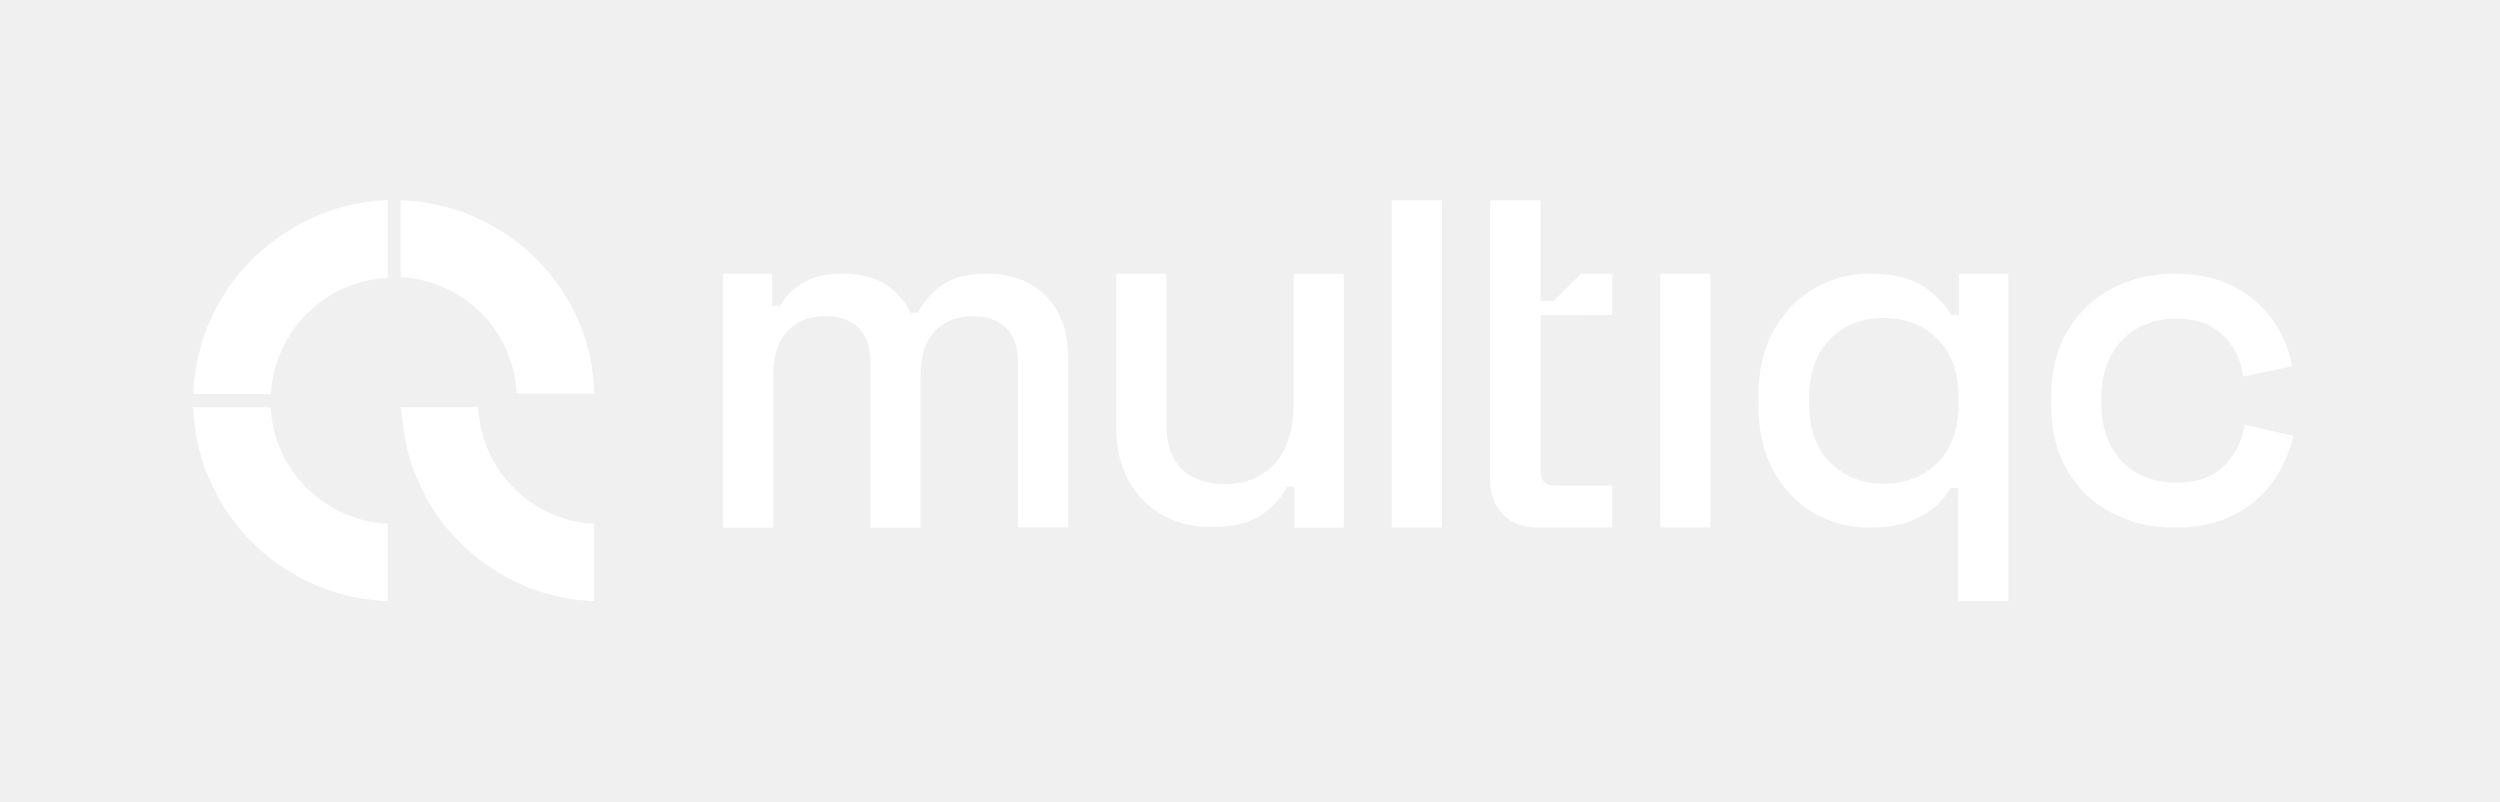
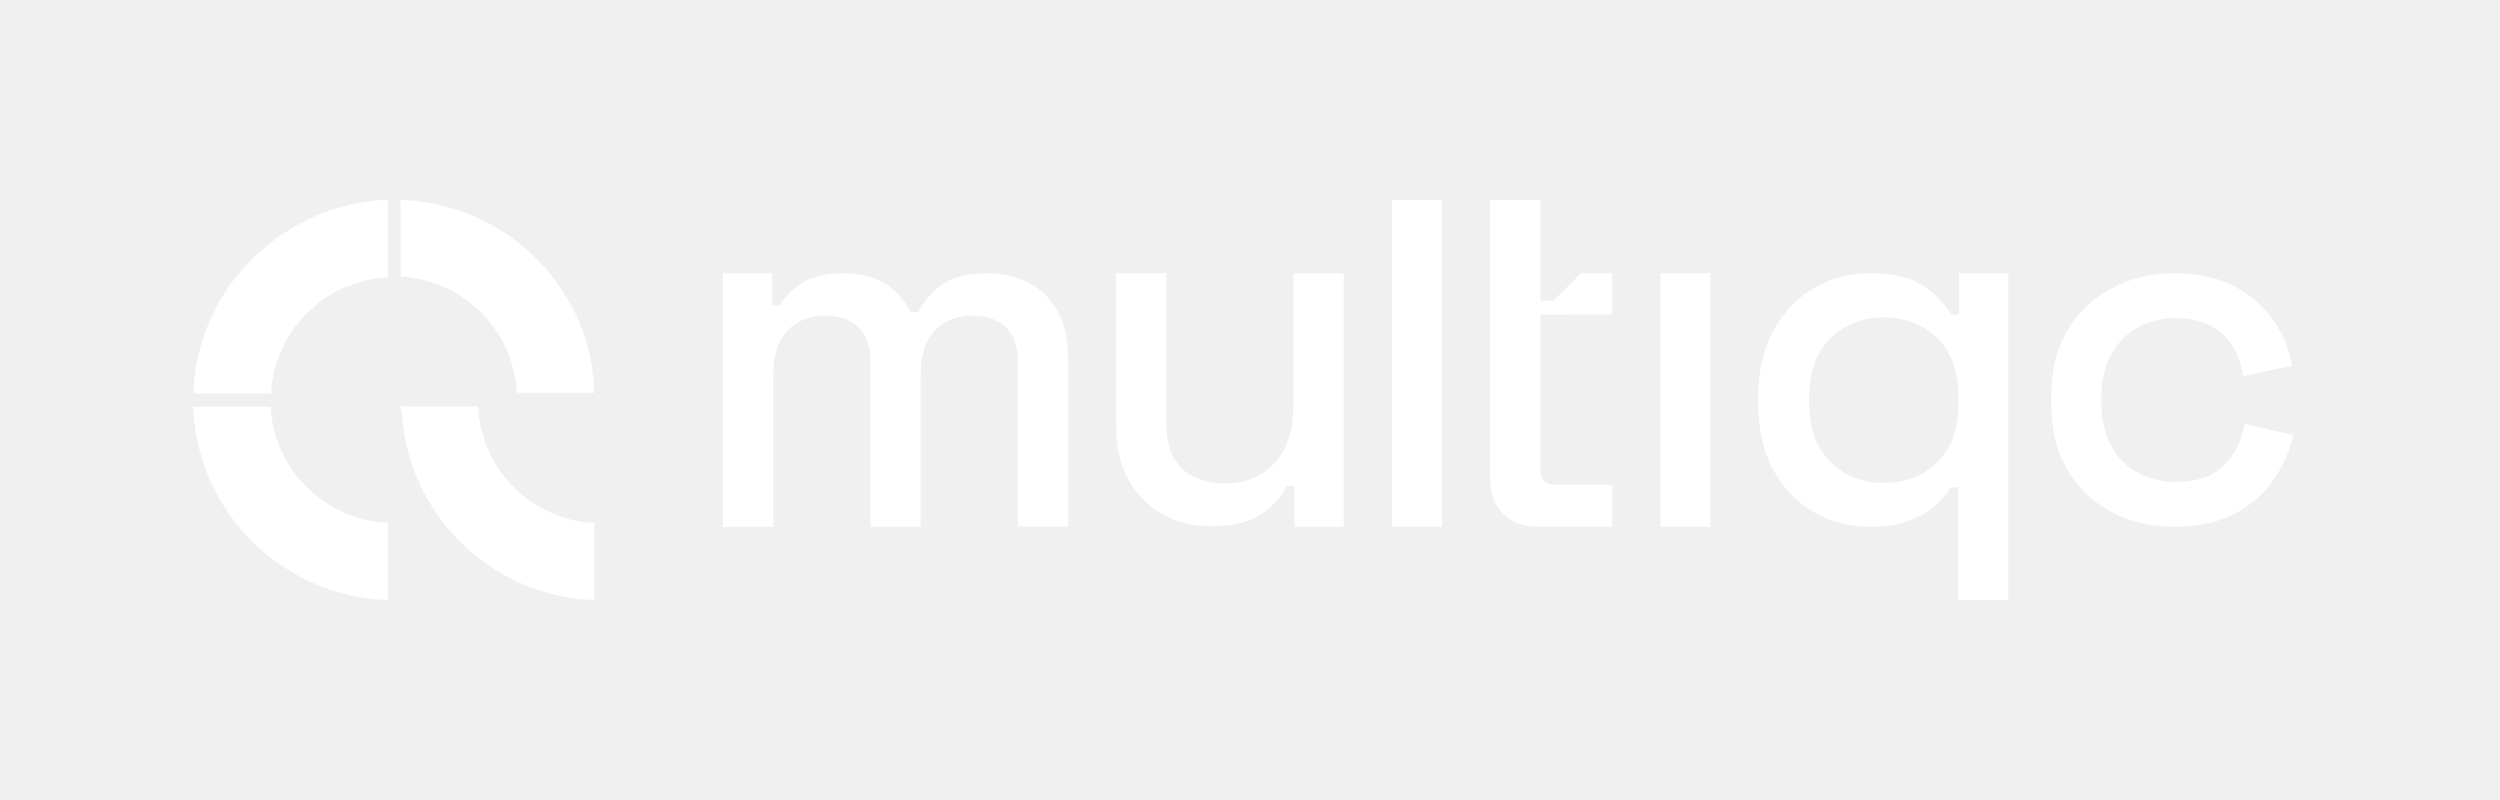
- <svg xmlns="http://www.w3.org/2000/svg" width="1560" height="500" viewBox="0 0 1560 500" fill="none">
-   <path d="M250.1 255.6L250 254.1H298.4L298.5 255.3L298.6 256.5L298.7 257.7L298.8 258.9L298.9 260.1L299.1 261.3L299.3 262.5L299.5 263.7L299.7 264.9L299.9 266.1L300.1 267.3L300.4 268.4L300.7 269.5L301 270.6L301.3 271.7L301.6 272.8L301.9 273.9L302.3 275L302.7 276.1L303.1 277.2L303.5 278.3L303.9 279.4L304.4 280.5L304.9 281.6L305.4 282.7L305.9 283.8L306.4 284.9L306.9 286L307.5 287L308.1 288L308.7 289L309.3 290L309.9 291L310.5 292L311.1 293L311.8 294L312.5 295L313.2 295.9L313.9 296.9L314.6 297.8L315.3 298.7L316.1 299.6L316.9 300.5L317.7 301.4L318.5 302.3L319.3 303.1L320.1 304L320.9 304.8L321.7 305.6L322.6 306.4L323.5 307.2L324.4 308L325.3 308.8L326.2 309.6L327.1 310.3L328 311L328.9 311.7L329.9 312.4L330.8 313.1L331.8 313.8L332.8 314.5L333.8 315.1L334.8 315.7L335.8 316.3L336.8 316.9L337.8 317.5L338.8 318.1L339.8 318.6L340.9 319.1L342 319.6L343.1 320.1L344.2 320.6L345.3 321.1L346.4 321.5L347.5 321.9L348.6 322.3L349.7 322.7L350.8 323.1L351.9 323.5L353 323.9L354.1 324.2L355.2 324.5L356.3 324.8L357.5 325.1L358.6 325.3L359.8 325.5L361 325.7L362.2 325.9L363.4 326.1L364.6 326.3L365.8 326.4L367 326.5L368.2 326.6L369.4 326.7L370.8 326.8V375L368.2 374.9L366.7 374.8L365.2 374.7L363.7 374.6L362.2 374.5L360.7 374.3L359.2 374.1L357.7 373.9L356.2 373.7L354.7 373.5L353.2 373.2L351.7 372.9L350.2 372.6L348.7 372.3L347.2 372L345.7 371.6L344.2 371.2L342.7 370.8L341.2 370.4L340 370L338.5 369.6L337.1 369.2L335.7 368.7L334.3 368.2L332.9 367.7L331.5 367.2L330.1 366.7L328.7 366.1L327.3 365.5L325.9 364.9L324.5 364.3L323.1 363.7L321.7 363.1L320.3 362.4L318.9 361.7L317.6 361L316.2 360.3L314.9 359.6L313.6 358.8L312.3 358L311 357.2L309.7 356.4L308.4 355.6L307.1 354.8L305.8 354L304.6 353.1L303.3 352.2L302.1 351.3L300.9 350.4L299.7 349.5L298.5 348.6L297.3 347.7L296.1 346.7L294.9 345.7L293.7 344.7L292.6 343.7L291.5 342.7L290.4 341.7L289.3 340.7L288.2 339.6L287.1 338.5L286 337.4L284.9 336.3L283.9 335.2L282.9 334.1L281.9 333L280.9 331.9L279.9 330.8L278.9 329.6L277.9 328.4L277 327.2L276.1 326L275.2 324.8L274.3 323.6L273.4 322.4L272.5 321.2L271.7 319.9L270.8 318.6L270 317.3L269.2 316L268.4 314.7L267.6 313.4L266.8 312.1L266.1 310.8L265.4 309.5L264.7 308.2L264 306.8L263.3 305.4L262.6 304L262 302.6L261.4 301.2L260.8 299.8L260.2 298.4L259.6 297L259 295.6L258.5 294.2L258 292.8L257.5 291.4L257 290L256.5 288.6L256 287.1L255.6 285.6L255.2 284.1L254.8 282.6L254.4 281.1L254 279.6L253.7 278.1L253.4 276.6L253.1 275.1L252.8 273.6L252.5 272.1L252.2 270.6L252 269.1L251.8 267.6L251.6 266.1L251.4 264.6L251.2 263.1L251 261.6L250.9 260.1L250.8 258.6L250.7 257.1L250.1 255.6Z" fill="white" />
-   <path d="M250.1 125L252.7 125.1L254.2 125.2L255.7 125.3L257.2 125.4L258.7 125.5L260.2 125.7L261.7 125.9L263.2 126.1L264.7 126.3L266.2 126.5L267.7 126.8L269.2 127.1L270.7 127.4L272.2 127.7L273.7 128L275.2 128.4L276.7 128.8L278.2 129.2L279.7 129.6L281.2 130L282.7 130.4L284.2 130.8L285.6 131.3L287 131.8L288.4 132.3L289.8 132.8L291.2 133.3L292.6 133.9L294 134.5L295.4 135.1L296.8 135.7L298.2 136.3L299.6 136.9L301 137.6L302.4 138.3L303.8 139L305.1 139.7L306.4 140.4L307.7 141.1L309 141.9L310.3 142.7L311.6 143.5L312.9 144.3L314.2 145.1L315.5 145.9L316.8 146.8L318 147.7L319.3 148.6L320.5 149.5L321.7 150.4L322.9 151.3L324.1 152.2L325.3 153.1L326.5 154.1L327.7 155.1L328.8 156.1L329.9 157.1L331 158.1L332.1 159.1L333.2 160.2L334.3 161.3L335.4 162.4L336.5 163.5L337.5 164.6L338.5 165.7L339.5 166.8L340.5 167.9L341.5 169L342.5 170.2L343.5 171.4L344.4 172.6L345.3 173.8L346.2 175L347.1 176.2L348 177.4L348.9 178.6L349.8 179.9L350.6 181.2L351.4 182.5L352.2 183.8L353 185.1L353.8 186.4L354.6 187.7L355.4 189L356.1 190.3L356.8 191.6L357.5 192.9L358.2 194.3L358.9 195.7L359.6 197.1L360.2 198.5L360.8 199.9L361.4 201.3L362 202.7L362.6 204.1L363.1 205.5L363.6 206.9L364.1 208.3L364.6 209.7L365.1 211.1L365.6 212.5L366 214L366.4 215.5L366.8 217L367.2 218.5L367.6 220L367.9 221.5L368.2 223L368.5 224.5L368.8 226L369.1 227.5L369.3 229L369.5 230.5L369.7 232L369.9 233.5L370.1 235L370.3 236.5L370.4 238L370.5 239.5L370.6 241L370.7 242.5L370.8 244L370.9 245.5H322.4L322.3 244.3L322.2 243.1L322.1 241.9L322 240.7L321.9 239.5L321.7 238.3L321.5 237.1L321.3 235.9L321.1 234.7L320.9 233.6L320.7 232.4L320.4 231.3L320.1 230.2L319.8 229.1L319.5 228L319.2 226.9L318.8 225.8L318.4 224.7L318 223.6L317.6 222.5L317.2 221.4L316.8 220.3L316.4 219.2L315.9 218.1L315.4 217L314.9 215.9L314.4 214.8L313.9 213.7L313.3 212.7L312.7 211.7L312.1 210.7L311.5 209.7L310.9 208.7L310.3 207.7L309.6 206.7L308.9 205.7L308.2 204.7L307.5 203.8L306.8 202.9L306.1 202L305.4 201.1L304.7 200.2L303.9 199.3L303.1 198.4L302.3 197.5L301.5 196.6L300.7 195.8L299.9 195L299.1 194.2L298.2 193.4L297.3 192.6L296.4 191.8L295.5 191L294.6 190.2L293.7 189.5L292.8 188.8L291.9 188.1L291 187.4L290 186.7L289 186L288 185.3L287 184.7L286 184.1L285 183.5L284 182.9L283 182.3L282 181.7L280.9 181.2L279.9 180.7L278.8 180.2L277.7 179.7L276.6 179.2L275.5 178.7L274.4 178.3L273.3 177.9L272.2 177.5L271.1 177.1L270 176.7L268.9 176.3L267.8 176L266.7 175.7L265.6 175.4L264.4 175.1L263.3 174.8L262.2 174.5L261 174.3L259.8 174.1L258.6 173.9L257.4 173.7L256.2 173.5L255 173.3L253.8 173.2L252.6 173.1L251.4 173L250 172.9V125H250.1Z" fill="white" />
-   <path d="M242 326.6V375L239.4 374.9L237.9 374.8L236.4 374.7L234.9 374.6L233.4 374.5L231.9 374.3L230.4 374.1L228.9 373.9L227.4 373.7L225.9 373.5L224.4 373.3L222.9 373L221.4 372.7L219.9 372.4L218.4 372.1L216.9 371.7L215.4 371.3L213.9 370.9L212.4 370.5L211 370L209.5 369.6L208 369.2L206.6 368.7L205.1 368.2L203.7 367.7L202.3 367.2L200.9 366.7L199.5 366.1L198.1 365.5L196.7 364.9L195.3 364.3L193.9 363.7L192.5 363.1L191.1 362.4L189.7 361.7L188.3 361L186.9 360.3L185.6 359.6L184.3 358.8L183 358L181.7 357.2L180.4 356.4L179.1 355.6L177.8 354.8L176.5 354L175.2 353.1L173.9 352.2L172.6 351.3L171.4 350.4L170.2 349.5L169 348.6L167.8 347.7L166.6 346.7L165.4 345.7L164.2 344.7L163 343.7L161.9 342.7L160.8 341.7L159.7 340.7L158.6 339.6L157.5 338.5L156.4 337.4L155.3 336.3L154.3 335.2L153.3 334.1L152.3 333L151.3 331.9L150.3 330.8L149.3 329.6L148.3 328.4L147.4 327.2L146.5 326L145.6 324.8L144.7 323.6L143.8 322.4L142.9 321.2L142 319.9L141.1 318.6L140.3 317.3L139.5 316L138.7 314.7L137.9 313.4L137.1 312.1L136.4 310.8L135.7 309.5L135 308.2L134.3 306.8L133.6 305.4L132.9 304L132.2 302.6L131.6 301.2L131 299.8L130.4 298.4L129.8 297L129.2 295.6L128.6 294.2L128.1 292.8L127.6 291.4L127.1 290L126.6 288.6L126.1 287.2L125.7 285.7L125.3 284.2L124.9 282.7L124.5 281.2L124.1 279.7L123.7 278.2L123.4 276.7L123.1 275.2L122.8 273.7L122.5 272.2L122.2 270.7L122 269.2L121.8 267.7L121.6 266.2L121.4 264.7L121.2 263.2L121 261.7L120.9 260.2L120.8 258.7L120.7 257.2L120.6 255.7L120.5 254.2H168.9L169 255.4L169.1 256.6L169.2 257.8L169.3 259L169.4 260.2L169.6 261.4L169.8 262.6L170 263.8L170.2 265L170.4 266.1L170.6 267.3L170.9 268.4L171.2 269.5L171.5 270.6L171.8 271.7L172.1 272.8L172.5 273.9L172.9 275L173.3 276.1L173.7 277.2L174.1 278.3L174.5 279.4L175 280.5L175.5 281.6L176 282.7L176.5 283.8L177 284.8L177.5 285.9L178.1 286.9L178.7 287.9L179.3 288.9L179.9 289.9L180.5 290.9L181.1 291.9L181.8 292.9L182.5 293.9L183.2 294.9L183.9 295.8L184.6 296.8L185.3 297.7L186 298.6L186.8 299.5L187.6 300.4L188.4 301.3L189.2 302.2L190 303.1L190.8 303.9L191.6 304.7L192.5 305.5L193.4 306.3L194.3 307.1L195.2 307.9L196.1 308.7L197 309.5L197.9 310.2L198.8 310.9L199.7 311.6L200.7 312.3L201.7 313L202.7 313.7L203.7 314.4L204.7 315L205.7 315.6L206.7 316.2L207.7 316.8L208.7 317.4L209.7 318L210.7 318.5L211.8 319L212.9 319.5L214 320L215.1 320.5L216.2 321L217.3 321.4L218.4 321.8L219.5 322.2L220.6 322.6L221.7 323L222.8 323.4L223.9 323.8L225 324.1L226.1 324.4L227.2 324.7L228.4 325L229.5 325.2L230.7 325.4L231.9 325.6L233.1 325.8L234.3 326L235.5 326.2L236.7 326.3L237.9 326.4L239.1 326.5L240.3 326.6H242Z" fill="white" />
-   <path d="M242 125V173.4L240.8 173.5L239.6 173.6L238.4 173.7L237.2 173.8L236 173.9L234.8 174.1L233.6 174.3L232.4 174.5L231.2 174.7L230 174.9L228.8 175.1L227.7 175.4L226.6 175.7L225.5 176L224.4 176.3L223.3 176.6L222.2 177L221.1 177.4L220 177.8L218.9 178.2L217.8 178.6L216.7 179L215.6 179.4L214.5 179.9L213.4 180.4L212.3 180.9L211.2 181.4L210.1 181.9L209.1 182.5L208.1 183.1L207.1 183.7L206.1 184.3L205.1 184.9L204.1 185.5L203.1 186.2L202.1 186.9L201.1 187.6L200.1 188.3L199.2 189L198.3 189.7L197.4 190.5L196.5 191.3L195.6 192.1L194.7 192.9L193.8 193.7L192.9 194.5L192 195.3L191.2 196.1L190.4 196.9L189.6 197.7L188.8 198.6L188 199.5L187.2 200.4L186.4 201.3L185.7 202.2L185 203.1L184.3 204L183.6 204.9L182.9 205.9L182.2 206.9L181.5 207.9L180.9 208.9L180.3 209.9L179.7 210.9L179.1 211.9L178.5 212.9L177.9 213.9L177.4 215L176.9 216.1L176.4 217.2L175.9 218.3L175.4 219.4L174.9 220.5L174.4 221.6L174 222.7L173.6 223.8L173.2 224.9L172.8 226L172.4 227.1L172.1 228.2L171.8 229.3L171.5 230.4L171.2 231.5L170.9 232.6L170.6 233.8L170.4 234.9L170.2 236.1L170 237.3L169.8 238.5L169.6 239.7L169.5 240.9L169.4 242.1L169.3 243.3L169.2 244.5L169.1 245.9H120.7L120.8 243.3L120.9 241.8L121 240.3L121.1 238.8L121.2 237.3L121.4 235.8L121.6 234.3L121.8 232.8L122 231.3L122.2 229.8L122.5 228.3L122.8 226.8L123.1 225.3L123.4 223.8L123.7 222.3L124.1 220.8L124.5 219.3L124.9 217.8L125.3 216.3L125.7 214.8L126.1 213.3L126.6 211.9L127.1 210.4L127.6 209L128.1 207.6L128.6 206.2L129.1 204.8L129.7 203.4L130.3 202L130.9 200.6L131.5 199.2L132.1 197.8L132.8 196.4L133.5 195L134.2 193.6L134.9 192.2L135.6 190.9L136.3 189.6L137 188.3L137.8 187L138.6 185.7L139.4 184.4L140.2 183.1L141 181.8L141.8 180.5L142.7 179.2L143.6 178L144.5 176.8L145.4 175.6L146.3 174.4L147.2 173.2L148.2 172L149.2 170.8L150.2 169.6L151.2 168.4L152.2 167.3L153.2 166.2L154.2 165.1L155.3 164L156.4 162.9L157.5 161.8L158.6 160.7L159.7 159.6L160.8 158.6L161.9 157.6L163 156.6L164.1 155.6L165.3 154.6L166.5 153.6L167.7 152.6L168.9 151.7L170.1 150.8L171.3 149.9L172.5 149L173.7 148.1L175 147.2L176.3 146.3L177.6 145.5L178.9 144.7L180.2 143.9L181.5 143.1L182.8 142.3L184.1 141.5L185.4 140.7L186.7 140L188 139.3L189.4 138.6L190.8 137.9L192.2 137.2L193.6 136.5L195 135.9L196.4 135.3L197.8 134.7L199.2 134.1L200.6 133.5L202 132.9L203.4 132.4L204.8 131.9L206.2 131.4L207.7 130.9L209.2 130.4L210.7 130L212.2 129.6L213.7 129.2L215.2 128.8L216.7 128.4L218.2 128L219.7 127.7L221.2 127.4L222.7 127.1L224.2 126.8L225.7 126.5L227.2 126.3L228.7 126.1L230.2 125.9L231.7 125.7L233.2 125.5L234.7 125.3L236.2 125.2L237.7 125.1L239.2 125L240.7 124.9L242 125Z" fill="white" />
-   <path d="M1221.9 375V304.6H1217C1214.8 308.7 1211.5 312.6 1207.3 316.3C1203 320 1197.6 323.1 1191 325.6C1184.4 328 1176.3 329.2 1166.5 329.2C1153.9 329.2 1142.4 326.2 1131.8 320.1C1121.3 314 1112.9 305.3 1106.6 293.8C1100.3 282.4 1097.2 268.5 1097.2 252.3V247.7C1097.2 231.5 1100.4 217.7 1106.8 206.2C1113.2 194.8 1121.6 186 1132.2 179.9C1142.7 173.8 1154.2 170.8 1166.5 170.8C1181.1 170.8 1192.3 173.4 1200.1 178.7C1207.9 184 1213.7 189.9 1217.6 196.6H1222.5V170.8H1253.2V375H1221.9ZM1175.4 301.8C1189.2 301.8 1200.4 297.4 1209.1 288.7C1217.8 280 1222.2 267.5 1222.2 251.3V248.6C1222.2 232.6 1217.8 220.2 1209 211.5C1200.2 202.8 1189 198.4 1175.4 198.4C1161.8 198.4 1150.9 202.8 1142.1 211.5C1133.3 220.2 1128.9 232.6 1128.9 248.6V251.3C1128.9 267.5 1133.3 280 1142.1 288.7C1151 297.5 1162 301.8 1175.4 301.8Z" fill="white" />
-   <path d="M1356.9 329.2C1342.5 329.2 1329.5 326.2 1317.8 320.1C1306.1 314 1296.9 305.2 1290.1 293.7C1283.3 282.2 1279.9 268.3 1279.9 252.1V248C1279.9 231.8 1283.3 218 1290.1 206.5C1296.9 195.1 1306.1 186.2 1317.8 180.1C1329.4 173.9 1342.5 170.8 1356.9 170.8C1371.3 170.8 1383.5 173.4 1393.7 178.7C1403.8 184 1412 191 1418.2 199.7C1424.4 208.4 1428.4 218 1430.2 228.6L1399.8 235C1398.8 228.3 1396.7 222.2 1393.4 216.8C1390.1 211.4 1385.6 207 1379.7 203.7C1373.8 200.5 1366.4 198.8 1357.5 198.8C1348.6 198.8 1340.9 200.8 1333.9 204.7C1326.9 208.6 1321.4 214.3 1317.3 221.7C1313.2 229.1 1311.2 238.1 1311.2 248.6V251.3C1311.2 261.8 1313.2 270.9 1317.3 278.4C1321.3 285.9 1326.9 291.6 1333.9 295.4C1340.9 299.2 1348.7 301.2 1357.5 301.2C1370.7 301.2 1380.7 297.8 1387.6 291C1394.5 284.2 1398.8 275.6 1400.7 265L1431.1 272C1428.7 282.3 1424.4 291.9 1418.2 300.6C1412 309.3 1403.9 316.3 1393.7 321.4C1383.5 326.6 1371.3 329.2 1356.9 329.2Z" fill="white" />
-   <path d="M451.1 329.2V170.8H481.8V190.9H486.7C489.5 185.6 494.1 181 500.4 176.9C506.7 172.8 515.2 170.8 525.9 170.8C536.6 170.8 546 173.1 552.8 177.6C559.6 182.1 564.7 188 568.1 195.1H573C576.4 188.2 581.5 182.4 588 177.8C594.6 173.1 604 170.8 616.1 170.8C625.8 170.8 634.4 172.8 641.9 176.7C649.4 180.6 655.4 186.5 659.8 194.3C664.3 202.1 666.5 211.8 666.5 223.3V329.1H635.2V225.8C635.2 216.7 632.7 209.6 627.8 204.7C622.8 199.7 615.8 197.3 606.7 197.3C597 197.3 589.2 200.4 583.3 206.7C577.4 213 574.5 222 574.5 233.8V329.3H543.2V225.8C543.2 216.7 540.7 209.6 535.8 204.7C530.8 199.7 523.8 197.3 514.7 197.3C505 197.3 497.2 200.4 491.3 206.7C485.4 213 482.5 222 482.5 233.8V329.3H451.1V329.2Z" fill="white" />
-   <path d="M755.5 328.8C744.2 328.8 734 326.3 725.1 321.2C716.2 316.1 709.2 308.9 704.1 299.6C699 290.3 696.5 279.1 696.5 266.2V170.8H727.8V264.1C727.8 277.1 731 286.6 737.5 292.8C744 299 753 302.1 764.6 302.1C777.4 302.1 787.6 297.8 795.5 289.2C803.3 280.6 807.2 268.2 807.2 252V170.9H838.5V329.3H807.8V303.7H803C800.2 309.8 795.1 315.5 787.8 320.9C780.5 326.2 769.7 328.9 755.5 328.8Z" fill="white" />
-   <path d="M868.5 329.2V125H899.8V329.2H868.5Z" fill="white" />
-   <path d="M1036 329.2V170.8H1067.3V329.2H1036Z" fill="white" />
-   <path d="M1006 196.5V170.8H986.5L969.4 187.9H961.2V125H929.8V299C929.8 308.1 932.5 315.5 937.9 321C943.3 326.5 950.6 329.2 960 329.2H1006V303H970.1C964.2 303 961.3 299.9 961.3 293.9V196.6L1006 196.5Z" fill="white" />
+ <svg xmlns="http://www.w3.org/2000/svg" width="300" height="96" viewBox="0 0 300 96" fill="none">
+   <path d="M48.096 49.075L48.077 48.787H57.385L57.404 49.017L57.423 49.248L57.442 49.478L57.462 49.709L57.481 49.939L57.519 50.169L57.558 50.4L57.596 50.63L57.635 50.861L57.673 51.091L57.712 51.322L57.769 51.533L57.827 51.744L57.885 51.955L57.942 52.166L58 52.377L58.058 52.589L58.135 52.8L58.212 53.011L58.288 53.222L58.365 53.434L58.442 53.645L58.538 53.856L58.635 54.067L58.731 54.278L58.827 54.489L58.923 54.701L59.019 54.912L59.135 55.104L59.25 55.296L59.365 55.488L59.481 55.68L59.596 55.872L59.712 56.064L59.827 56.256L59.962 56.448L60.096 56.64L60.231 56.813L60.365 57.005L60.5 57.178L60.635 57.35L60.788 57.523L60.942 57.696L61.096 57.869L61.25 58.041L61.404 58.195L61.558 58.368L61.712 58.522L61.865 58.675L62.038 58.829L62.212 58.982L62.385 59.136L62.558 59.289L62.731 59.443L62.904 59.578L63.077 59.712L63.25 59.846L63.442 59.981L63.615 60.115L63.808 60.249L64 60.384L64.192 60.499L64.385 60.614L64.577 60.73L64.769 60.845L64.962 60.96L65.154 61.075L65.346 61.171L65.558 61.267L65.769 61.363L65.981 61.459L66.192 61.555L66.404 61.651L66.615 61.728L66.827 61.805L67.038 61.882L67.25 61.958L67.462 62.035L67.673 62.112L67.885 62.189L68.096 62.246L68.308 62.304L68.519 62.361L68.75 62.419L68.962 62.458L69.192 62.496L69.423 62.534L69.654 62.573L69.885 62.611L70.115 62.65L70.346 62.669L70.577 62.688L70.808 62.707L71.038 62.726L71.308 62.745V72L70.808 71.981L70.519 71.962L70.231 71.942L69.942 71.923L69.654 71.904L69.365 71.865L69.077 71.827L68.788 71.789L68.5 71.75L68.212 71.712L67.923 71.654L67.635 71.597L67.346 71.539L67.058 71.481L66.769 71.424L66.481 71.347L66.192 71.27L65.904 71.194L65.615 71.117L65.385 71.04L65.096 70.963L64.827 70.886L64.558 70.79L64.288 70.694L64.019 70.598L63.75 70.502L63.481 70.406L63.212 70.291L62.942 70.176L62.673 70.061L62.404 69.945L62.135 69.83L61.865 69.715L61.596 69.581L61.327 69.446L61.077 69.312L60.808 69.177L60.558 69.043L60.308 68.889L60.058 68.736L59.808 68.582L59.558 68.429L59.308 68.275L59.058 68.121L58.808 67.968L58.577 67.795L58.327 67.622L58.096 67.45L57.865 67.277L57.635 67.104L57.404 66.931L57.173 66.758L56.942 66.566L56.712 66.374L56.481 66.182L56.269 65.99L56.058 65.798L55.846 65.606L55.635 65.414L55.423 65.203L55.212 64.992L55 64.781L54.788 64.57L54.596 64.358L54.404 64.147L54.212 63.936L54.019 63.725L53.827 63.514L53.635 63.283L53.442 63.053L53.269 62.822L53.096 62.592L52.923 62.361L52.75 62.131L52.577 61.901L52.404 61.67L52.25 61.421L52.077 61.171L51.923 60.922L51.769 60.672L51.615 60.422L51.462 60.173L51.308 59.923L51.173 59.673L51.038 59.424L50.904 59.174L50.769 58.906L50.635 58.637L50.5 58.368L50.385 58.099L50.269 57.83L50.154 57.562L50.038 57.293L49.923 57.024L49.808 56.755L49.712 56.486L49.615 56.218L49.519 55.949L49.423 55.68L49.327 55.411L49.231 55.123L49.154 54.835L49.077 54.547L49 54.259L48.923 53.971L48.846 53.683L48.788 53.395L48.731 53.107L48.673 52.819L48.615 52.531L48.558 52.243L48.5 51.955L48.462 51.667L48.423 51.379L48.385 51.091L48.346 50.803L48.308 50.515L48.269 50.227L48.25 49.939L48.231 49.651L48.212 49.363L48.096 49.075Z" fill="white" />
+   <path d="M48.096 24L48.596 24.019L48.885 24.038L49.173 24.058L49.462 24.077L49.75 24.096L50.038 24.134L50.327 24.173L50.615 24.211L50.904 24.25L51.192 24.288L51.481 24.346L51.769 24.403L52.058 24.461L52.346 24.518L52.635 24.576L52.923 24.653L53.212 24.73L53.5 24.806L53.788 24.883L54.077 24.96L54.365 25.037L54.654 25.114L54.923 25.21L55.192 25.306L55.462 25.402L55.731 25.498L56 25.594L56.269 25.709L56.538 25.824L56.808 25.939L57.077 26.054L57.346 26.17L57.615 26.285L57.885 26.419L58.154 26.554L58.423 26.688L58.673 26.822L58.923 26.957L59.173 27.091L59.423 27.245L59.673 27.398L59.923 27.552L60.173 27.706L60.423 27.859L60.673 28.013L60.923 28.186L61.154 28.358L61.404 28.531L61.635 28.704L61.865 28.877L62.096 29.05L62.327 29.222L62.558 29.395L62.788 29.587L63.019 29.779L63.231 29.971L63.442 30.163L63.654 30.355L63.865 30.547L64.077 30.758L64.288 30.97L64.5 31.181L64.712 31.392L64.904 31.603L65.096 31.814L65.288 32.026L65.481 32.237L65.673 32.448L65.865 32.678L66.058 32.909L66.231 33.139L66.404 33.37L66.577 33.6L66.75 33.83L66.923 34.061L67.096 34.291L67.269 34.541L67.423 34.79L67.577 35.04L67.731 35.29L67.885 35.539L68.038 35.789L68.192 36.038L68.346 36.288L68.481 36.538L68.615 36.787L68.75 37.037L68.885 37.306L69.019 37.574L69.154 37.843L69.269 38.112L69.385 38.381L69.5 38.65L69.615 38.918L69.731 39.187L69.827 39.456L69.923 39.725L70.019 39.994L70.115 40.262L70.212 40.531L70.308 40.8L70.385 41.088L70.462 41.376L70.538 41.664L70.615 41.952L70.692 42.24L70.75 42.528L70.808 42.816L70.865 43.104L70.923 43.392L70.981 43.68L71.019 43.968L71.058 44.256L71.096 44.544L71.135 44.832L71.173 45.12L71.212 45.408L71.231 45.696L71.25 45.984L71.269 46.272L71.288 46.56L71.308 46.848L71.327 47.136H62L61.981 46.906L61.962 46.675L61.942 46.445L61.923 46.214L61.904 45.984L61.865 45.754L61.827 45.523L61.788 45.293L61.75 45.062L61.712 44.851L61.673 44.621L61.615 44.41L61.558 44.198L61.5 43.987L61.442 43.776L61.385 43.565L61.308 43.354L61.231 43.142L61.154 42.931L61.077 42.72L61 42.509L60.923 42.298L60.846 42.086L60.75 41.875L60.654 41.664L60.558 41.453L60.462 41.242L60.365 41.03L60.25 40.838L60.135 40.646L60.019 40.454L59.904 40.262L59.788 40.07L59.673 39.878L59.538 39.686L59.404 39.494L59.269 39.302L59.135 39.13L59 38.957L58.865 38.784L58.731 38.611L58.596 38.438L58.442 38.266L58.288 38.093L58.135 37.92L57.981 37.747L57.827 37.594L57.673 37.44L57.519 37.286L57.346 37.133L57.173 36.979L57 36.826L56.827 36.672L56.654 36.518L56.481 36.384L56.308 36.25L56.135 36.115L55.962 35.981L55.769 35.846L55.577 35.712L55.385 35.578L55.192 35.462L55 35.347L54.808 35.232L54.615 35.117L54.423 35.002L54.231 34.886L54.019 34.79L53.827 34.694L53.615 34.598L53.404 34.502L53.192 34.406L52.981 34.31L52.769 34.234L52.558 34.157L52.346 34.08L52.135 34.003L51.923 33.926L51.712 33.85L51.5 33.792L51.288 33.734L51.077 33.677L50.846 33.619L50.635 33.562L50.423 33.504L50.192 33.466L49.962 33.427L49.731 33.389L49.5 33.35L49.269 33.312L49.038 33.274L48.808 33.254L48.577 33.235L48.346 33.216L48.077 33.197V24H48.096Z" fill="white" />
+   <path d="M46.538 62.707V72L46.038 71.981L45.75 71.962L45.462 71.943L45.173 71.923L44.885 71.904L44.596 71.866L44.308 71.827L44.019 71.789L43.731 71.751L43.442 71.712L43.154 71.674L42.865 71.616L42.577 71.559L42.288 71.501L42 71.443L41.712 71.367L41.423 71.29L41.135 71.213L40.846 71.136L40.577 71.04L40.288 70.963L40 70.887L39.731 70.791L39.442 70.695L39.173 70.599L38.904 70.503L38.635 70.407L38.365 70.291L38.096 70.176L37.827 70.061L37.558 69.946L37.288 69.831L37.019 69.715L36.75 69.581L36.481 69.447L36.212 69.312L35.942 69.178L35.692 69.043L35.442 68.89L35.192 68.736L34.942 68.583L34.692 68.429L34.442 68.275L34.192 68.122L33.942 67.968L33.692 67.795L33.442 67.623L33.192 67.45L32.962 67.277L32.731 67.104L32.5 66.931L32.269 66.759L32.038 66.567L31.808 66.375L31.577 66.183L31.346 65.991L31.135 65.799L30.923 65.607L30.712 65.415L30.5 65.203L30.288 64.992L30.077 64.781L29.865 64.57L29.673 64.359L29.481 64.147L29.288 63.936L29.096 63.725L28.904 63.514L28.712 63.283L28.519 63.053L28.346 62.823L28.173 62.592L28 62.362L27.827 62.131L27.654 61.901L27.481 61.671L27.308 61.421L27.135 61.171L26.981 60.922L26.827 60.672L26.673 60.423L26.519 60.173L26.365 59.923L26.231 59.674L26.096 59.424L25.962 59.175L25.827 58.906L25.692 58.637L25.558 58.368L25.423 58.099L25.308 57.831L25.192 57.562L25.077 57.293L24.962 57.024L24.846 56.755L24.731 56.487L24.635 56.218L24.538 55.949L24.442 55.68L24.346 55.411L24.25 55.143L24.173 54.855L24.096 54.567L24.019 54.279L23.942 53.991L23.865 53.703L23.788 53.415L23.731 53.127L23.673 52.839L23.615 52.551L23.558 52.263L23.5 51.975L23.462 51.687L23.423 51.399L23.385 51.111L23.346 50.823L23.308 50.535L23.269 50.247L23.25 49.959L23.231 49.671L23.212 49.383L23.192 49.095L23.173 48.807H32.481L32.5 49.037L32.519 49.267L32.538 49.498L32.558 49.728L32.577 49.959L32.615 50.189L32.654 50.419L32.692 50.65L32.731 50.88L32.769 51.091L32.808 51.322L32.865 51.533L32.923 51.744L32.981 51.955L33.038 52.167L33.096 52.378L33.173 52.589L33.25 52.8L33.327 53.011L33.404 53.223L33.481 53.434L33.558 53.645L33.654 53.856L33.75 54.067L33.846 54.279L33.942 54.49L34.038 54.682L34.135 54.893L34.25 55.085L34.365 55.277L34.481 55.469L34.596 55.661L34.712 55.853L34.827 56.045L34.962 56.237L35.096 56.429L35.231 56.621L35.365 56.794L35.5 56.986L35.635 57.159L35.769 57.331L35.923 57.504L36.077 57.677L36.231 57.85L36.385 58.023L36.538 58.195L36.692 58.349L36.846 58.503L37.019 58.656L37.192 58.81L37.365 58.963L37.538 59.117L37.712 59.271L37.885 59.424L38.058 59.559L38.231 59.693L38.404 59.827L38.596 59.962L38.788 60.096L38.981 60.231L39.173 60.365L39.365 60.48L39.558 60.595L39.75 60.711L39.942 60.826L40.135 60.941L40.327 61.056L40.519 61.152L40.731 61.248L40.942 61.344L41.154 61.44L41.365 61.536L41.577 61.632L41.788 61.709L42 61.786L42.212 61.863L42.423 61.939L42.635 62.016L42.846 62.093L43.058 62.17L43.269 62.227L43.481 62.285L43.692 62.343L43.923 62.4L44.135 62.439L44.365 62.477L44.596 62.515L44.827 62.554L45.058 62.592L45.288 62.631L45.519 62.65L45.75 62.669L45.981 62.688L46.212 62.707H46.538Z" fill="white" />
+   <path d="M46.538 24V33.292L46.308 33.312L46.077 33.331L45.846 33.35L45.615 33.369L45.385 33.389L45.154 33.427L44.923 33.465L44.692 33.504L44.462 33.542L44.231 33.581L44 33.619L43.788 33.676L43.577 33.734L43.365 33.792L43.154 33.849L42.942 33.907L42.731 33.984L42.519 34.06L42.308 34.137L42.096 34.214L41.885 34.291L41.673 34.368L41.462 34.444L41.25 34.541L41.038 34.636L40.827 34.733L40.615 34.828L40.404 34.925L40.212 35.04L40.019 35.155L39.827 35.27L39.635 35.385L39.442 35.501L39.25 35.616L39.058 35.75L38.865 35.885L38.673 36.019L38.481 36.153L38.308 36.288L38.135 36.422L37.962 36.576L37.788 36.729L37.615 36.883L37.442 37.036L37.269 37.19L37.096 37.344L36.923 37.497L36.769 37.651L36.615 37.804L36.462 37.958L36.308 38.131L36.154 38.304L36 38.477L35.846 38.649L35.712 38.822L35.577 38.995L35.442 39.168L35.308 39.34L35.173 39.532L35.038 39.724L34.904 39.916L34.788 40.108L34.673 40.3L34.558 40.492L34.442 40.684L34.327 40.877L34.212 41.069L34.115 41.28L34.019 41.491L33.923 41.702L33.827 41.913L33.731 42.124L33.635 42.336L33.538 42.547L33.462 42.758L33.385 42.969L33.308 43.181L33.231 43.392L33.154 43.603L33.096 43.814L33.038 44.025L32.981 44.236L32.923 44.448L32.865 44.659L32.808 44.889L32.769 45.1L32.731 45.331L32.692 45.561L32.654 45.792L32.615 46.022L32.596 46.252L32.577 46.483L32.558 46.713L32.538 46.944L32.519 47.212H23.212L23.231 46.713L23.25 46.425L23.269 46.137L23.288 45.849L23.308 45.561L23.346 45.273L23.385 44.985L23.423 44.697L23.462 44.409L23.5 44.121L23.558 43.833L23.615 43.545L23.673 43.257L23.731 42.969L23.788 42.681L23.865 42.393L23.942 42.105L24.019 41.817L24.096 41.529L24.173 41.241L24.25 40.953L24.346 40.684L24.442 40.397L24.538 40.128L24.635 39.859L24.731 39.59L24.827 39.321L24.942 39.053L25.058 38.784L25.173 38.515L25.288 38.246L25.404 37.977L25.538 37.709L25.673 37.44L25.808 37.171L25.942 36.902L26.077 36.653L26.212 36.403L26.346 36.153L26.5 35.904L26.654 35.654L26.808 35.404L26.962 35.155L27.115 34.905L27.269 34.656L27.442 34.406L27.615 34.176L27.788 33.945L27.962 33.715L28.135 33.484L28.308 33.254L28.5 33.024L28.692 32.793L28.885 32.563L29.077 32.333L29.269 32.121L29.462 31.91L29.654 31.699L29.865 31.488L30.077 31.276L30.288 31.065L30.5 30.854L30.712 30.643L30.923 30.451L31.135 30.259L31.346 30.067L31.558 29.875L31.788 29.683L32.019 29.491L32.25 29.299L32.481 29.126L32.712 28.953L32.942 28.78L33.173 28.608L33.404 28.435L33.654 28.262L33.904 28.089L34.154 27.936L34.404 27.782L34.654 27.628L34.904 27.475L35.154 27.321L35.404 27.168L35.654 27.014L35.904 26.88L36.154 26.745L36.423 26.611L36.692 26.477L36.962 26.342L37.231 26.208L37.5 26.093L37.769 25.977L38.038 25.862L38.308 25.747L38.577 25.632L38.846 25.517L39.115 25.421L39.385 25.325L39.654 25.229L39.942 25.133L40.231 25.037L40.519 24.96L40.808 24.883L41.096 24.806L41.385 24.729L41.673 24.652L41.962 24.576L42.25 24.518L42.538 24.46L42.827 24.403L43.115 24.345L43.404 24.288L43.692 24.249L43.981 24.211L44.269 24.172L44.558 24.134L44.846 24.096L45.135 24.057L45.423 24.038L45.712 24.019L46 24L46.288 23.98L46.538 24Z" fill="white" />
+   <path d="M234.981 72V58.483H234.038C233.615 59.271 232.981 60.02 232.173 60.73C231.346 61.44 230.308 62.035 229.038 62.516C227.769 62.976 226.212 63.207 224.327 63.207C221.904 63.207 219.692 62.631 217.654 61.459C215.635 60.288 214.019 58.618 212.808 56.41C211.596 54.221 211 51.552 211 48.442V47.559C211 44.448 211.615 41.799 212.846 39.591C214.077 37.402 215.692 35.712 217.731 34.541C219.75 33.37 221.962 32.794 224.327 32.794C227.135 32.794 229.288 33.293 230.788 34.311C232.288 35.328 233.404 36.461 234.154 37.748H235.096V32.794H241V72H234.981ZM226.038 57.946C228.692 57.946 230.846 57.101 232.519 55.431C234.192 53.76 235.038 51.36 235.038 48.25V47.731C235.038 44.66 234.192 42.279 232.5 40.608C230.808 38.938 228.654 38.093 226.038 38.093C223.423 38.093 221.327 38.938 219.635 40.608C217.942 42.279 217.096 44.66 217.096 47.731V48.25C217.096 51.36 217.942 53.76 219.635 55.431C221.346 57.12 223.462 57.946 226.038 57.946Z" fill="white" />
+   <path d="M260.942 63.207C258.173 63.207 255.673 62.631 253.423 61.459C251.173 60.288 249.404 58.599 248.096 56.391C246.788 54.183 246.135 51.514 246.135 48.404V47.616C246.135 44.506 246.788 41.856 248.096 39.648C249.404 37.459 251.173 35.751 253.423 34.58C255.654 33.389 258.173 32.794 260.942 32.794C263.712 32.794 266.058 33.293 268.019 34.311C269.962 35.328 271.538 36.672 272.731 38.343C273.923 40.013 274.692 41.856 275.038 43.892L269.192 45.12C269 43.834 268.596 42.663 267.962 41.626C267.327 40.589 266.462 39.744 265.327 39.111C264.192 38.496 262.769 38.17 261.058 38.17C259.346 38.17 257.865 38.554 256.519 39.303C255.173 40.051 254.115 41.146 253.327 42.567C252.538 43.987 252.154 45.715 252.154 47.731V48.25C252.154 50.266 252.538 52.013 253.327 53.453C254.096 54.893 255.173 55.987 256.519 56.717C257.865 57.447 259.365 57.831 261.058 57.831C263.596 57.831 265.519 57.178 266.846 55.872C268.173 54.567 269 52.916 269.365 50.88L275.212 52.224C274.75 54.202 273.923 56.045 272.731 57.715C271.538 59.386 269.981 60.73 268.019 61.709C266.058 62.708 263.712 63.207 260.942 63.207Z" fill="white" />
+   <path d="M86.75 63.207V32.794H92.654V36.653H93.596C94.135 35.636 95.019 34.752 96.231 33.965C97.442 33.178 99.077 32.794 101.135 32.794C103.192 32.794 105 33.236 106.308 34.099C107.615 34.964 108.596 36.096 109.25 37.459H110.192C110.846 36.135 111.827 35.021 113.077 34.138C114.346 33.236 116.154 32.794 118.481 32.794C120.346 32.794 122 33.178 123.442 33.927C124.885 34.675 126.038 35.808 126.885 37.306C127.75 38.803 128.173 40.666 128.173 42.874V63.188H122.154V43.354C122.154 41.607 121.673 40.243 120.731 39.303C119.769 38.343 118.423 37.882 116.673 37.882C114.808 37.882 113.308 38.477 112.173 39.687C111.038 40.896 110.481 42.624 110.481 44.89V63.226H104.462V43.354C104.462 41.607 103.981 40.243 103.038 39.303C102.077 38.343 100.731 37.882 98.981 37.882C97.115 37.882 95.615 38.477 94.481 39.687C93.346 40.896 92.788 42.624 92.788 44.89V63.226H86.75V63.207Z" fill="white" />
+   <path d="M145.288 63.13C143.115 63.13 141.154 62.65 139.442 61.671C137.731 60.691 136.385 59.309 135.404 57.523C134.423 55.738 133.942 53.587 133.942 51.111V32.794H139.961V50.708C139.961 53.203 140.577 55.028 141.827 56.218C143.077 57.408 144.808 58.004 147.038 58.004C149.5 58.004 151.461 57.178 152.981 55.527C154.481 53.876 155.231 51.495 155.231 48.384V32.813H161.25V63.226H155.346V58.311H154.423C153.885 59.482 152.904 60.576 151.5 61.613C150.096 62.631 148.019 63.149 145.288 63.13Z" fill="white" />
+   <path d="M167.019 63.206V24H173.039V63.206H167.019Z" fill="white" />
+   <path d="M199.231 63.207V32.794H205.25V63.207H199.231Z" fill="white" />
+   <path d="M193.462 37.728V32.794H189.712L186.423 36.077H184.846V24H178.808V57.408C178.808 59.155 179.327 60.576 180.365 61.632C181.404 62.688 182.808 63.206 184.615 63.206H193.462V58.176H186.558C185.423 58.176 184.865 57.581 184.865 56.429V37.747L193.462 37.728Z" fill="white" />
</svg>
